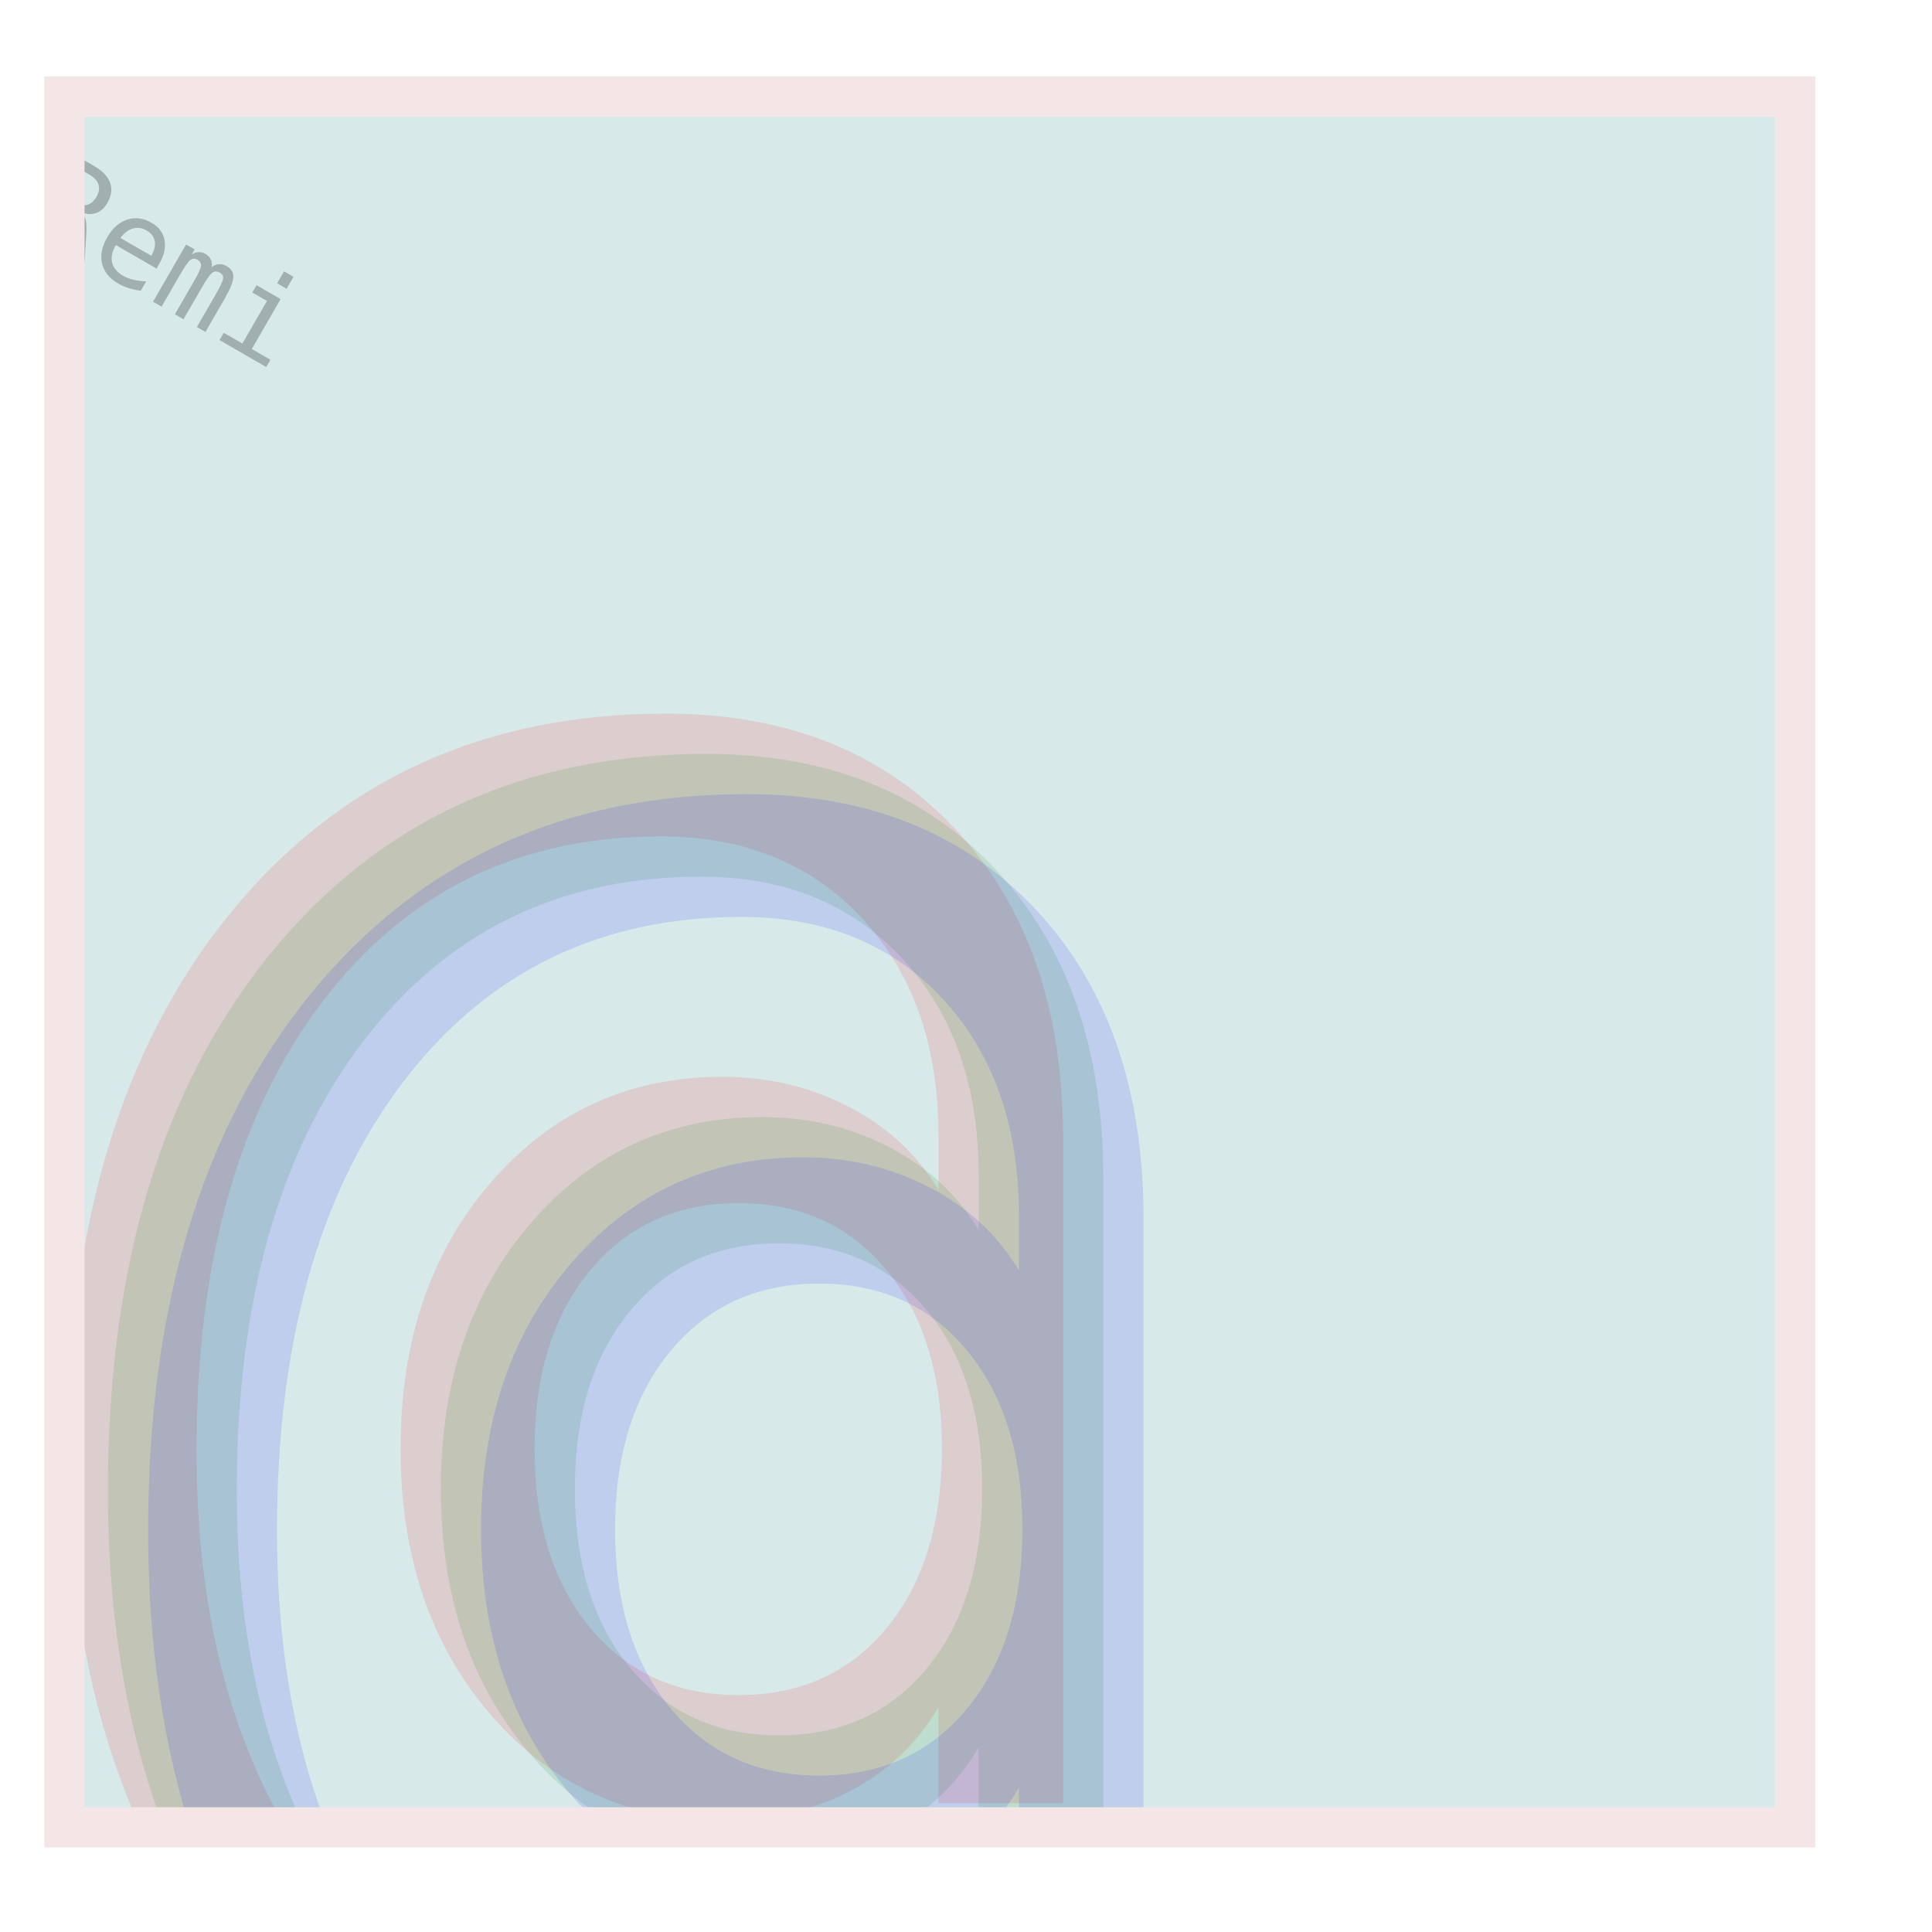
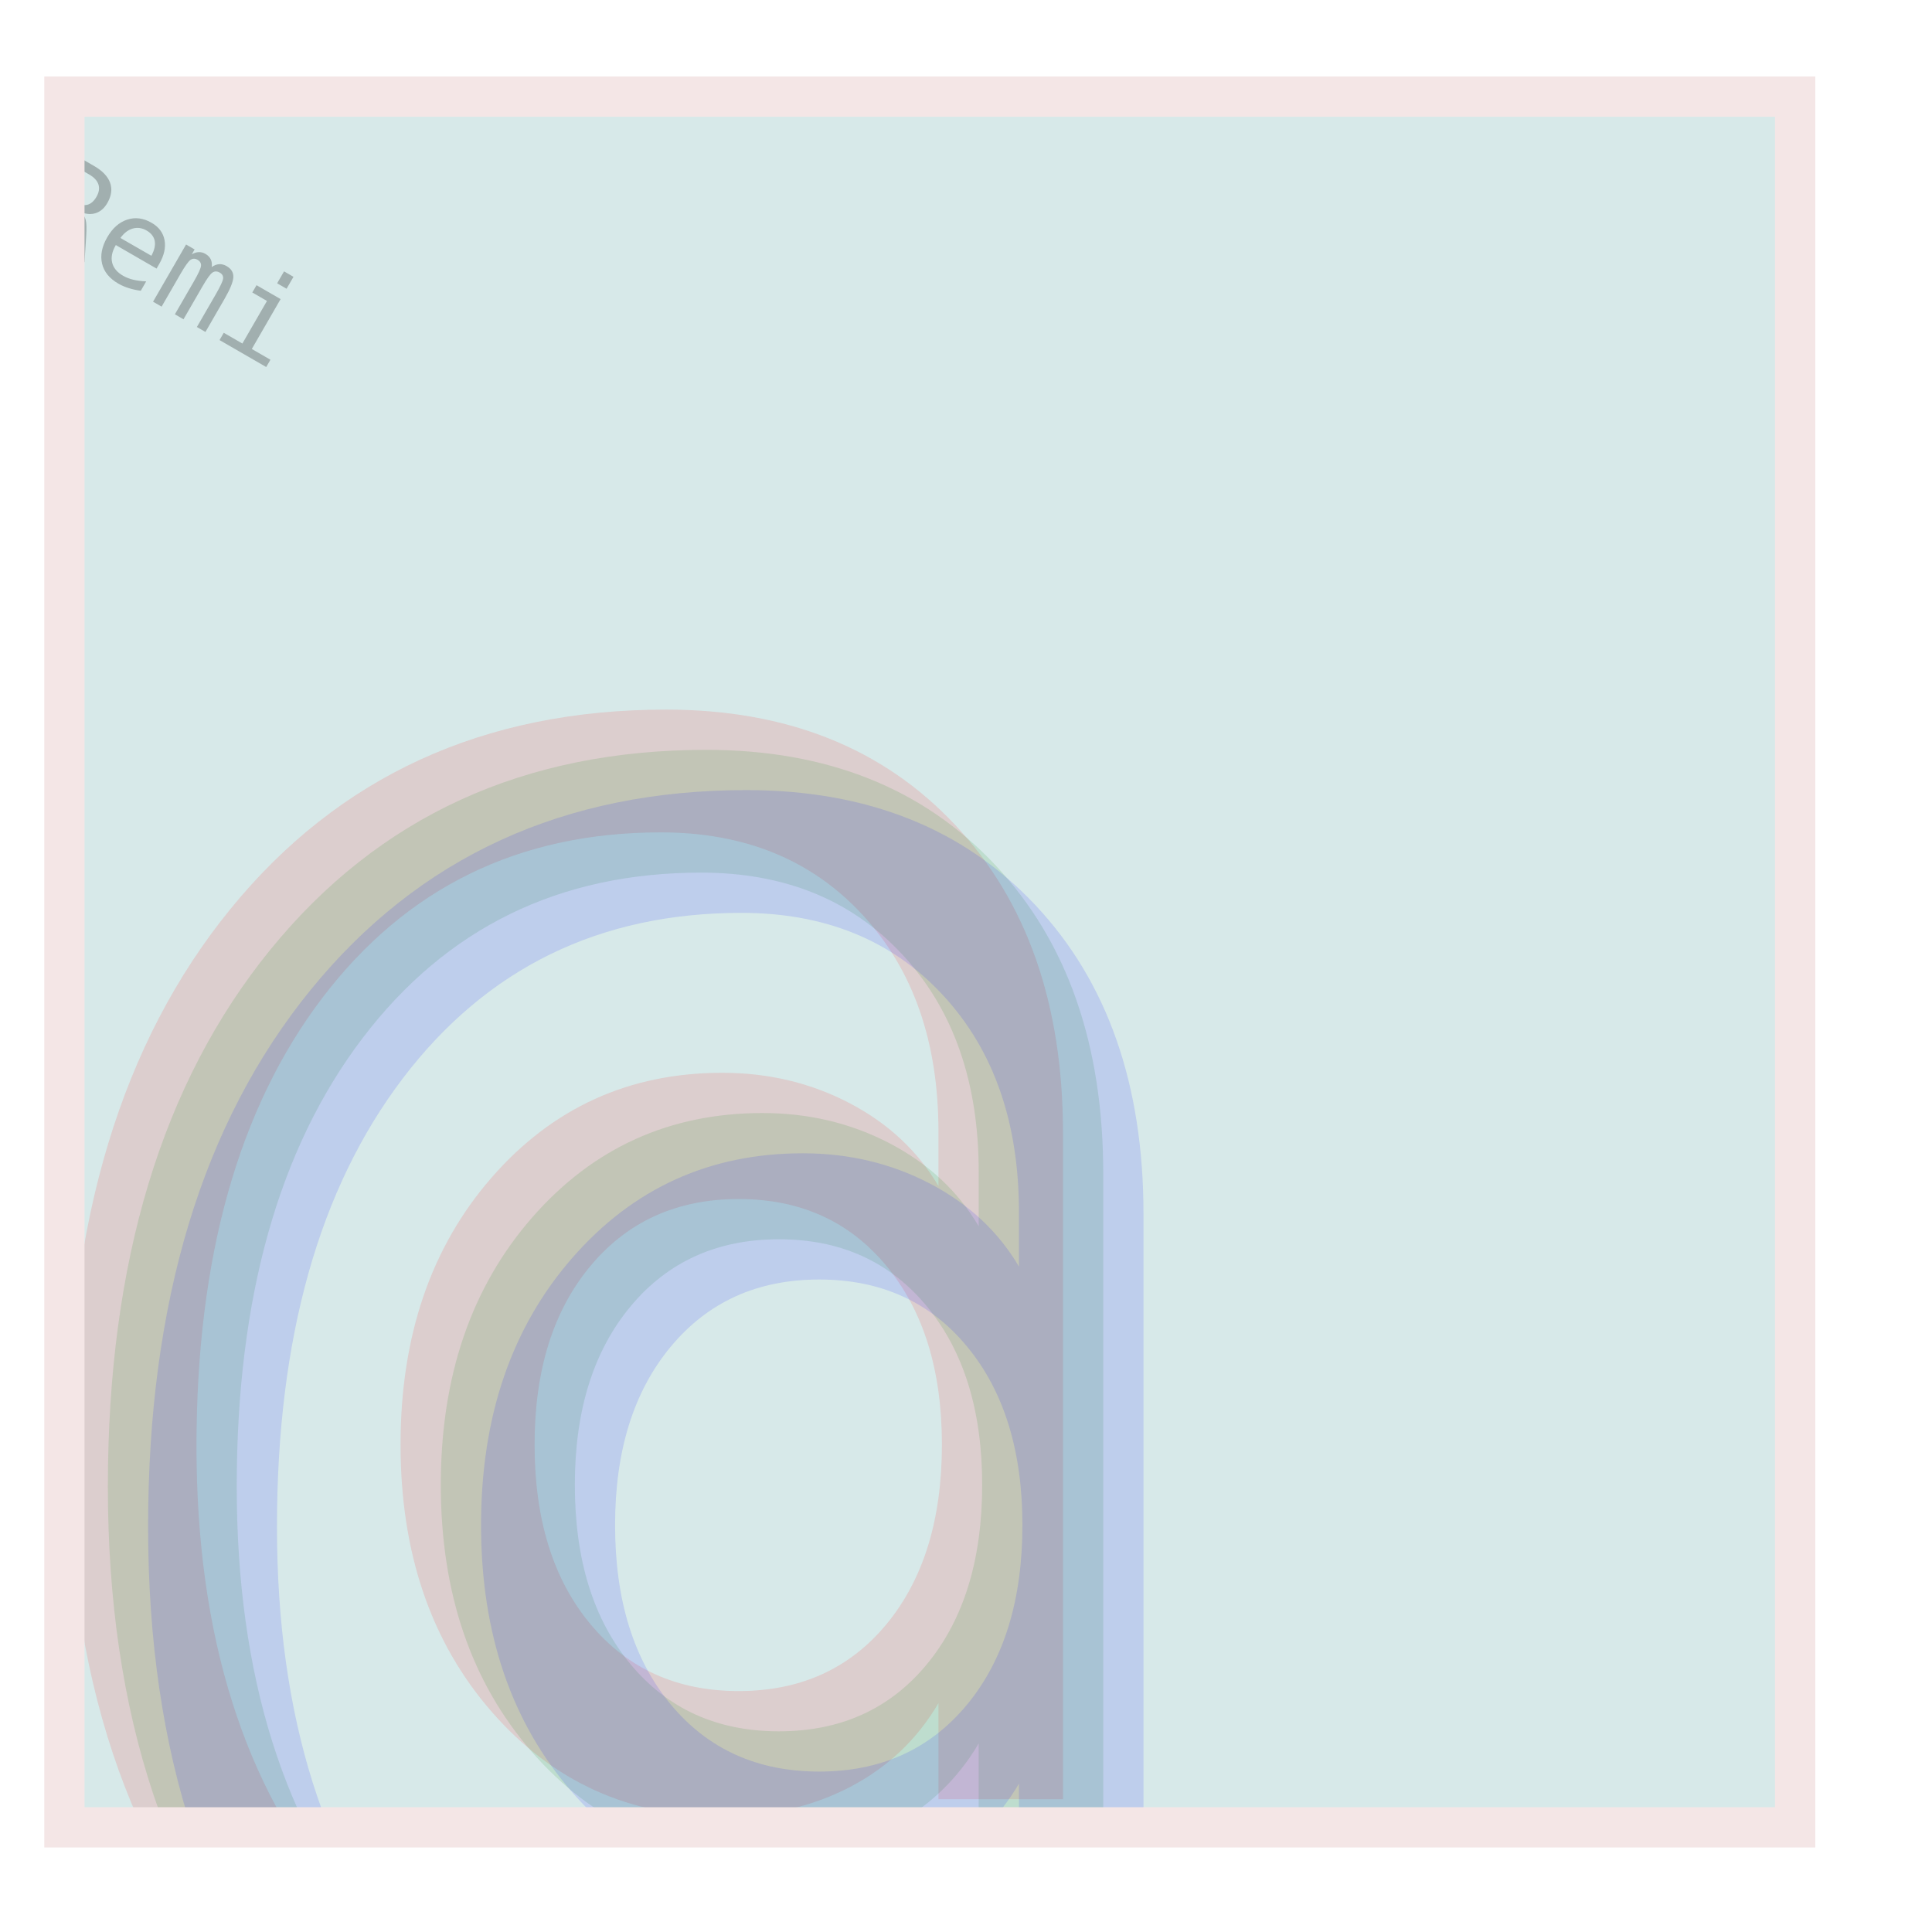
<svg xmlns="http://www.w3.org/2000/svg" version="1.1" viewBox="0 0 480 480">
  <defs>
    <clipPath id="clip_0">
      <polygon points="11 19,451 19,451 459,11 459" />
    </clipPath>
  </defs>
  <g clip-path="url(#clip_0)">
    <path style="fill:#A52A2A;fill-opacity:0.12" d="M 11,19 C 11,19 11,19 11,19 L 451,19 C 451,19 451,19 451,19 L 451,459 C 451,459 451,459 451,459 L 11,459 C 11,459 11,459 11,459 L 11,19 Z" />
    <defs>
      <clipPath id="clip_1">
        <polygon points="21 29,441 29,441 449,21 449" />
      </clipPath>
    </defs>
    <g clip-path="url(#clip_1)">
      <path style="fill:#00FFFF;fill-opacity:0.12" d="M 21,29 C 21,29 21,29 21,29 L 441,29 C 441,29 441,29 441,29 L 441,449 C 441,449 441,449 441,449 L 21,449 C 21,449 21,449 21,449 L 21,29 Z" />
      <text x="5" y="56" xml:space="preserve" style="font-size:30px;font-family:Berial,monospace;fill:#000000;opacity:0.25;" transform="rotate(30 5 56.72)">Remi</text>
-       <text x="11" y="477" xml:space="preserve" style="font-size:440px;font-family:Berial,monospace;fill:#FF0000;opacity:0.12;">@</text>
-       <text x="21" y="487" xml:space="preserve" style="font-size:440px;font-family:Berial,monospace;fill:#008000;opacity:0.12;">@</text>
-       <text x="31" y="497" xml:space="preserve" style="font-size:440px;font-family:Berial,monospace;fill:#0000FF;opacity:0.12;">@</text>
+       <text x="11" y="476" xml:space="preserve" style="font-size:440px;font-family:Berial,monospace;fill:#FF0000;opacity:0.12;">@</text>
+       <text x="21" y="486" xml:space="preserve" style="font-size:440px;font-family:Berial,monospace;fill:#008000;opacity:0.12;">@</text>
+       <text x="31" y="496" xml:space="preserve" style="font-size:440px;font-family:Berial,monospace;fill:#0000FF;opacity:0.12;">@</text>
    </g>
  </g>
</svg>
